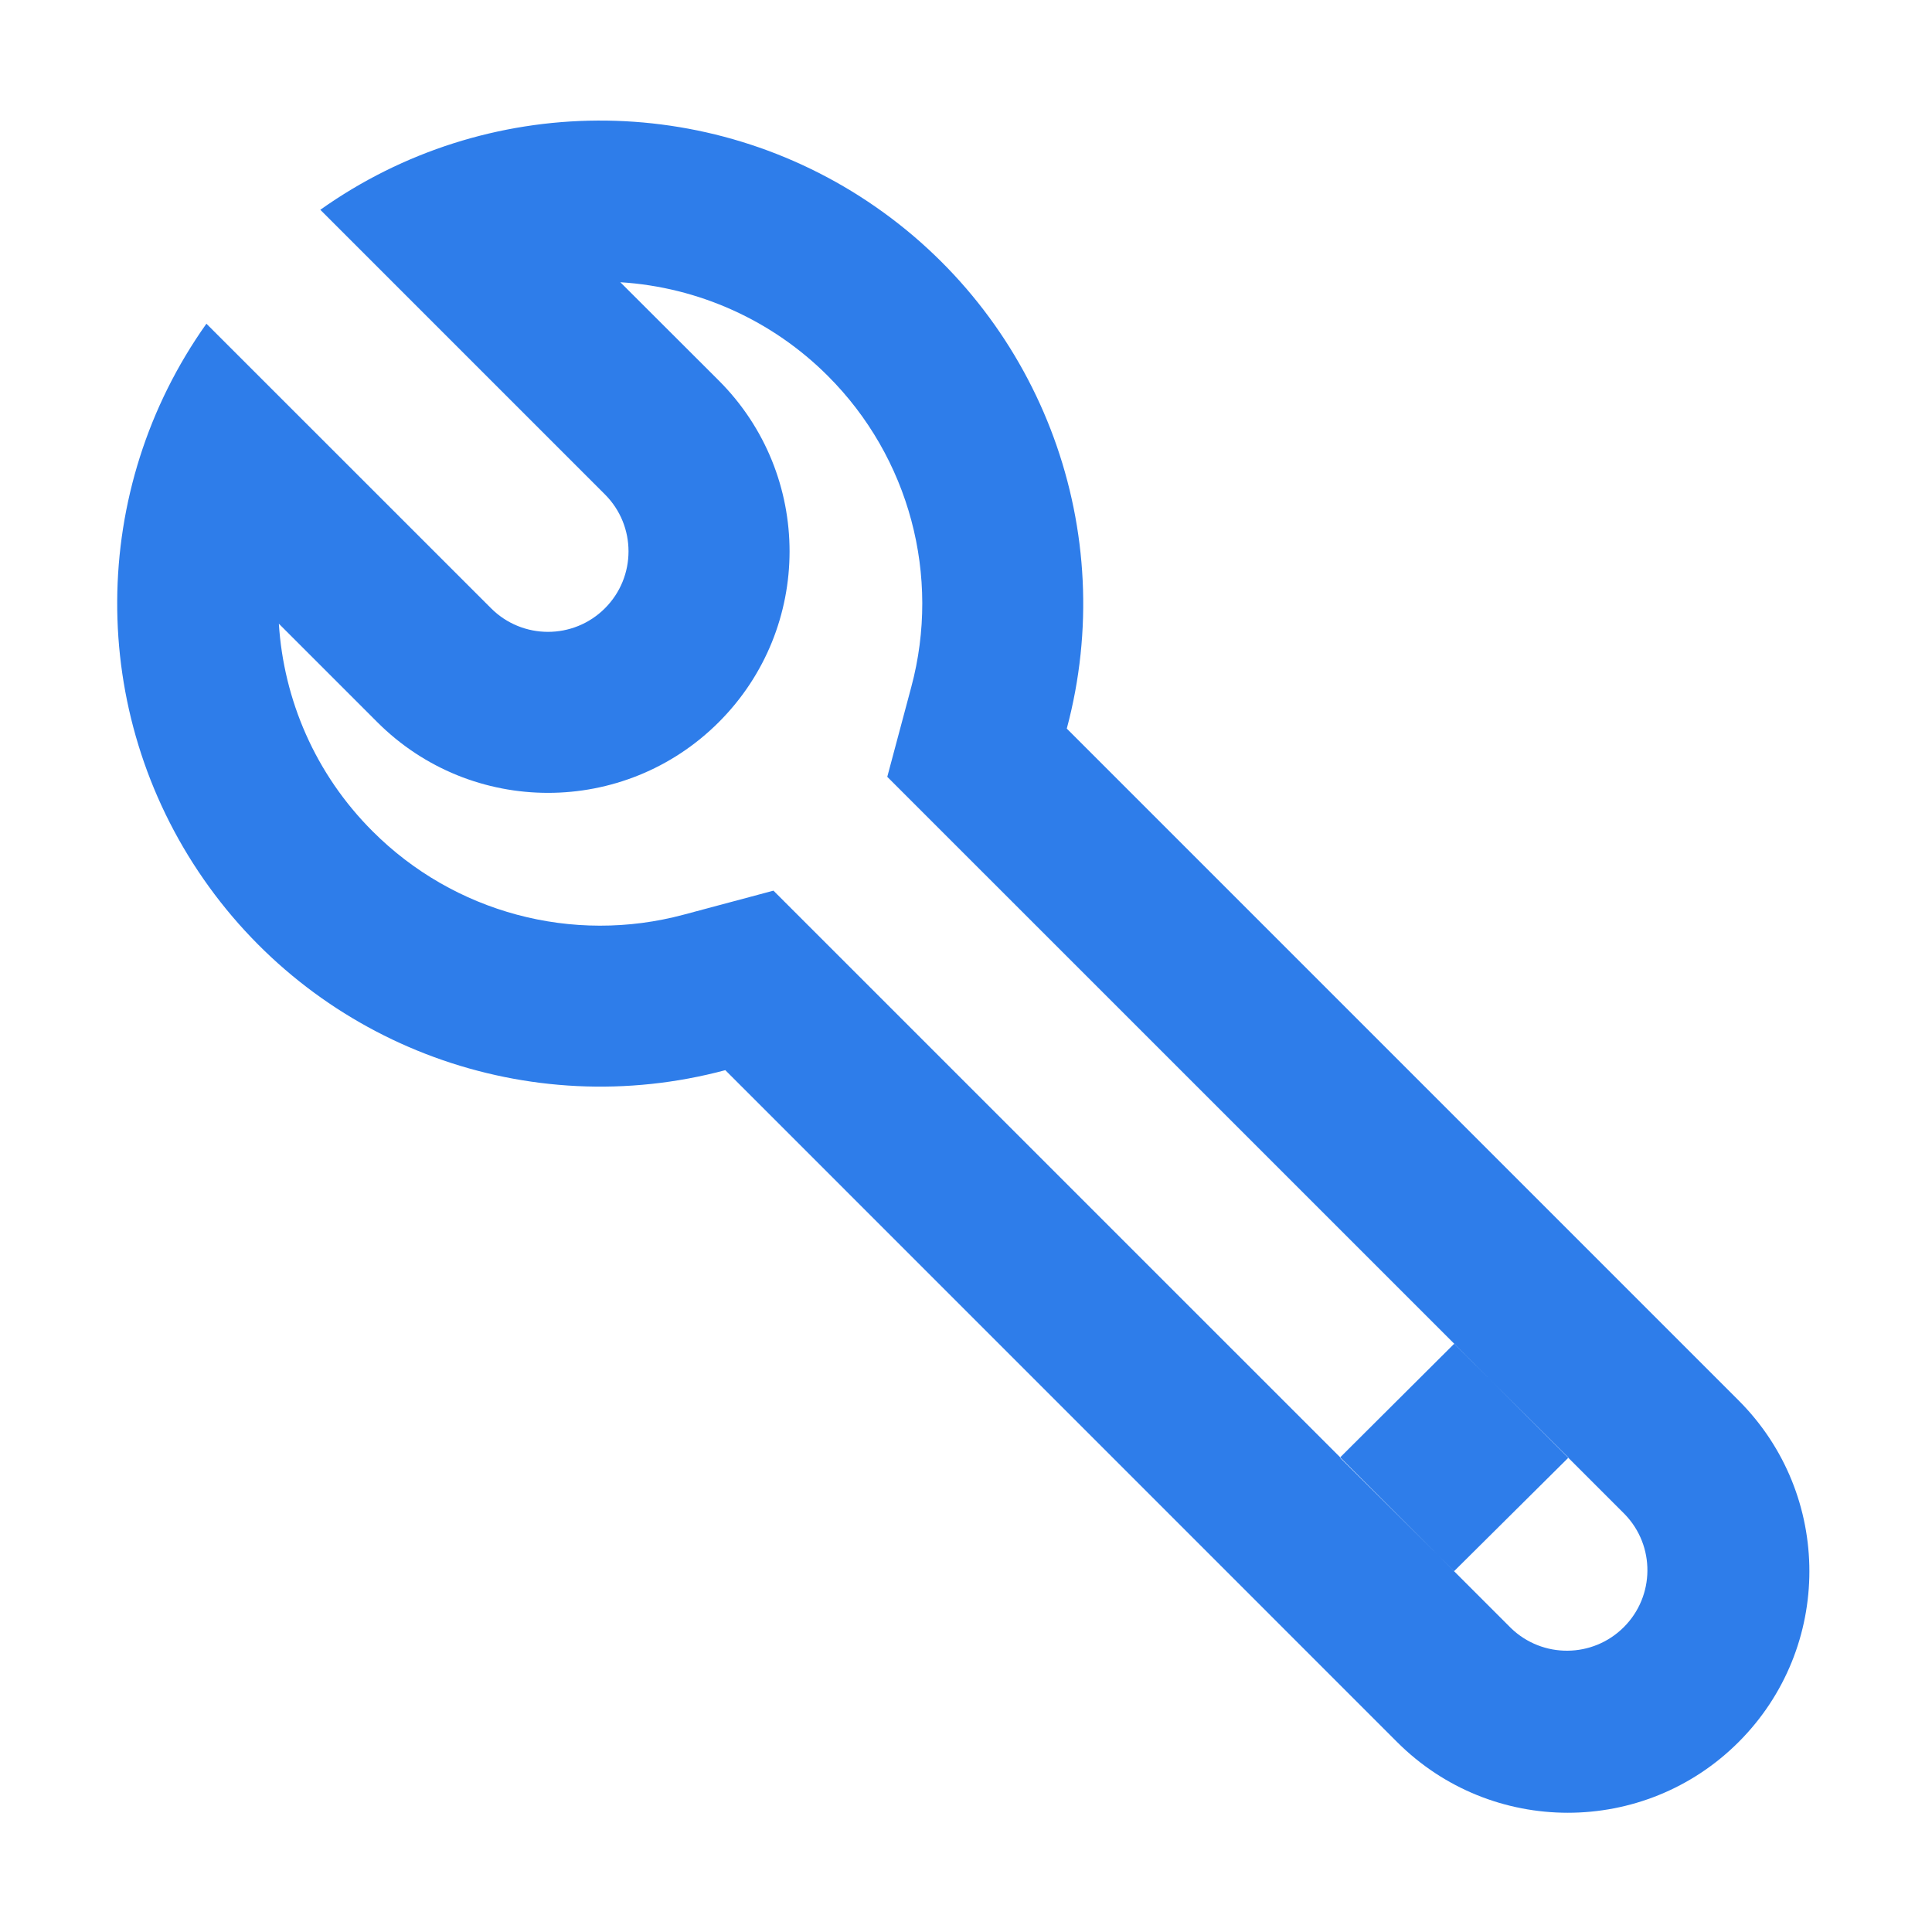
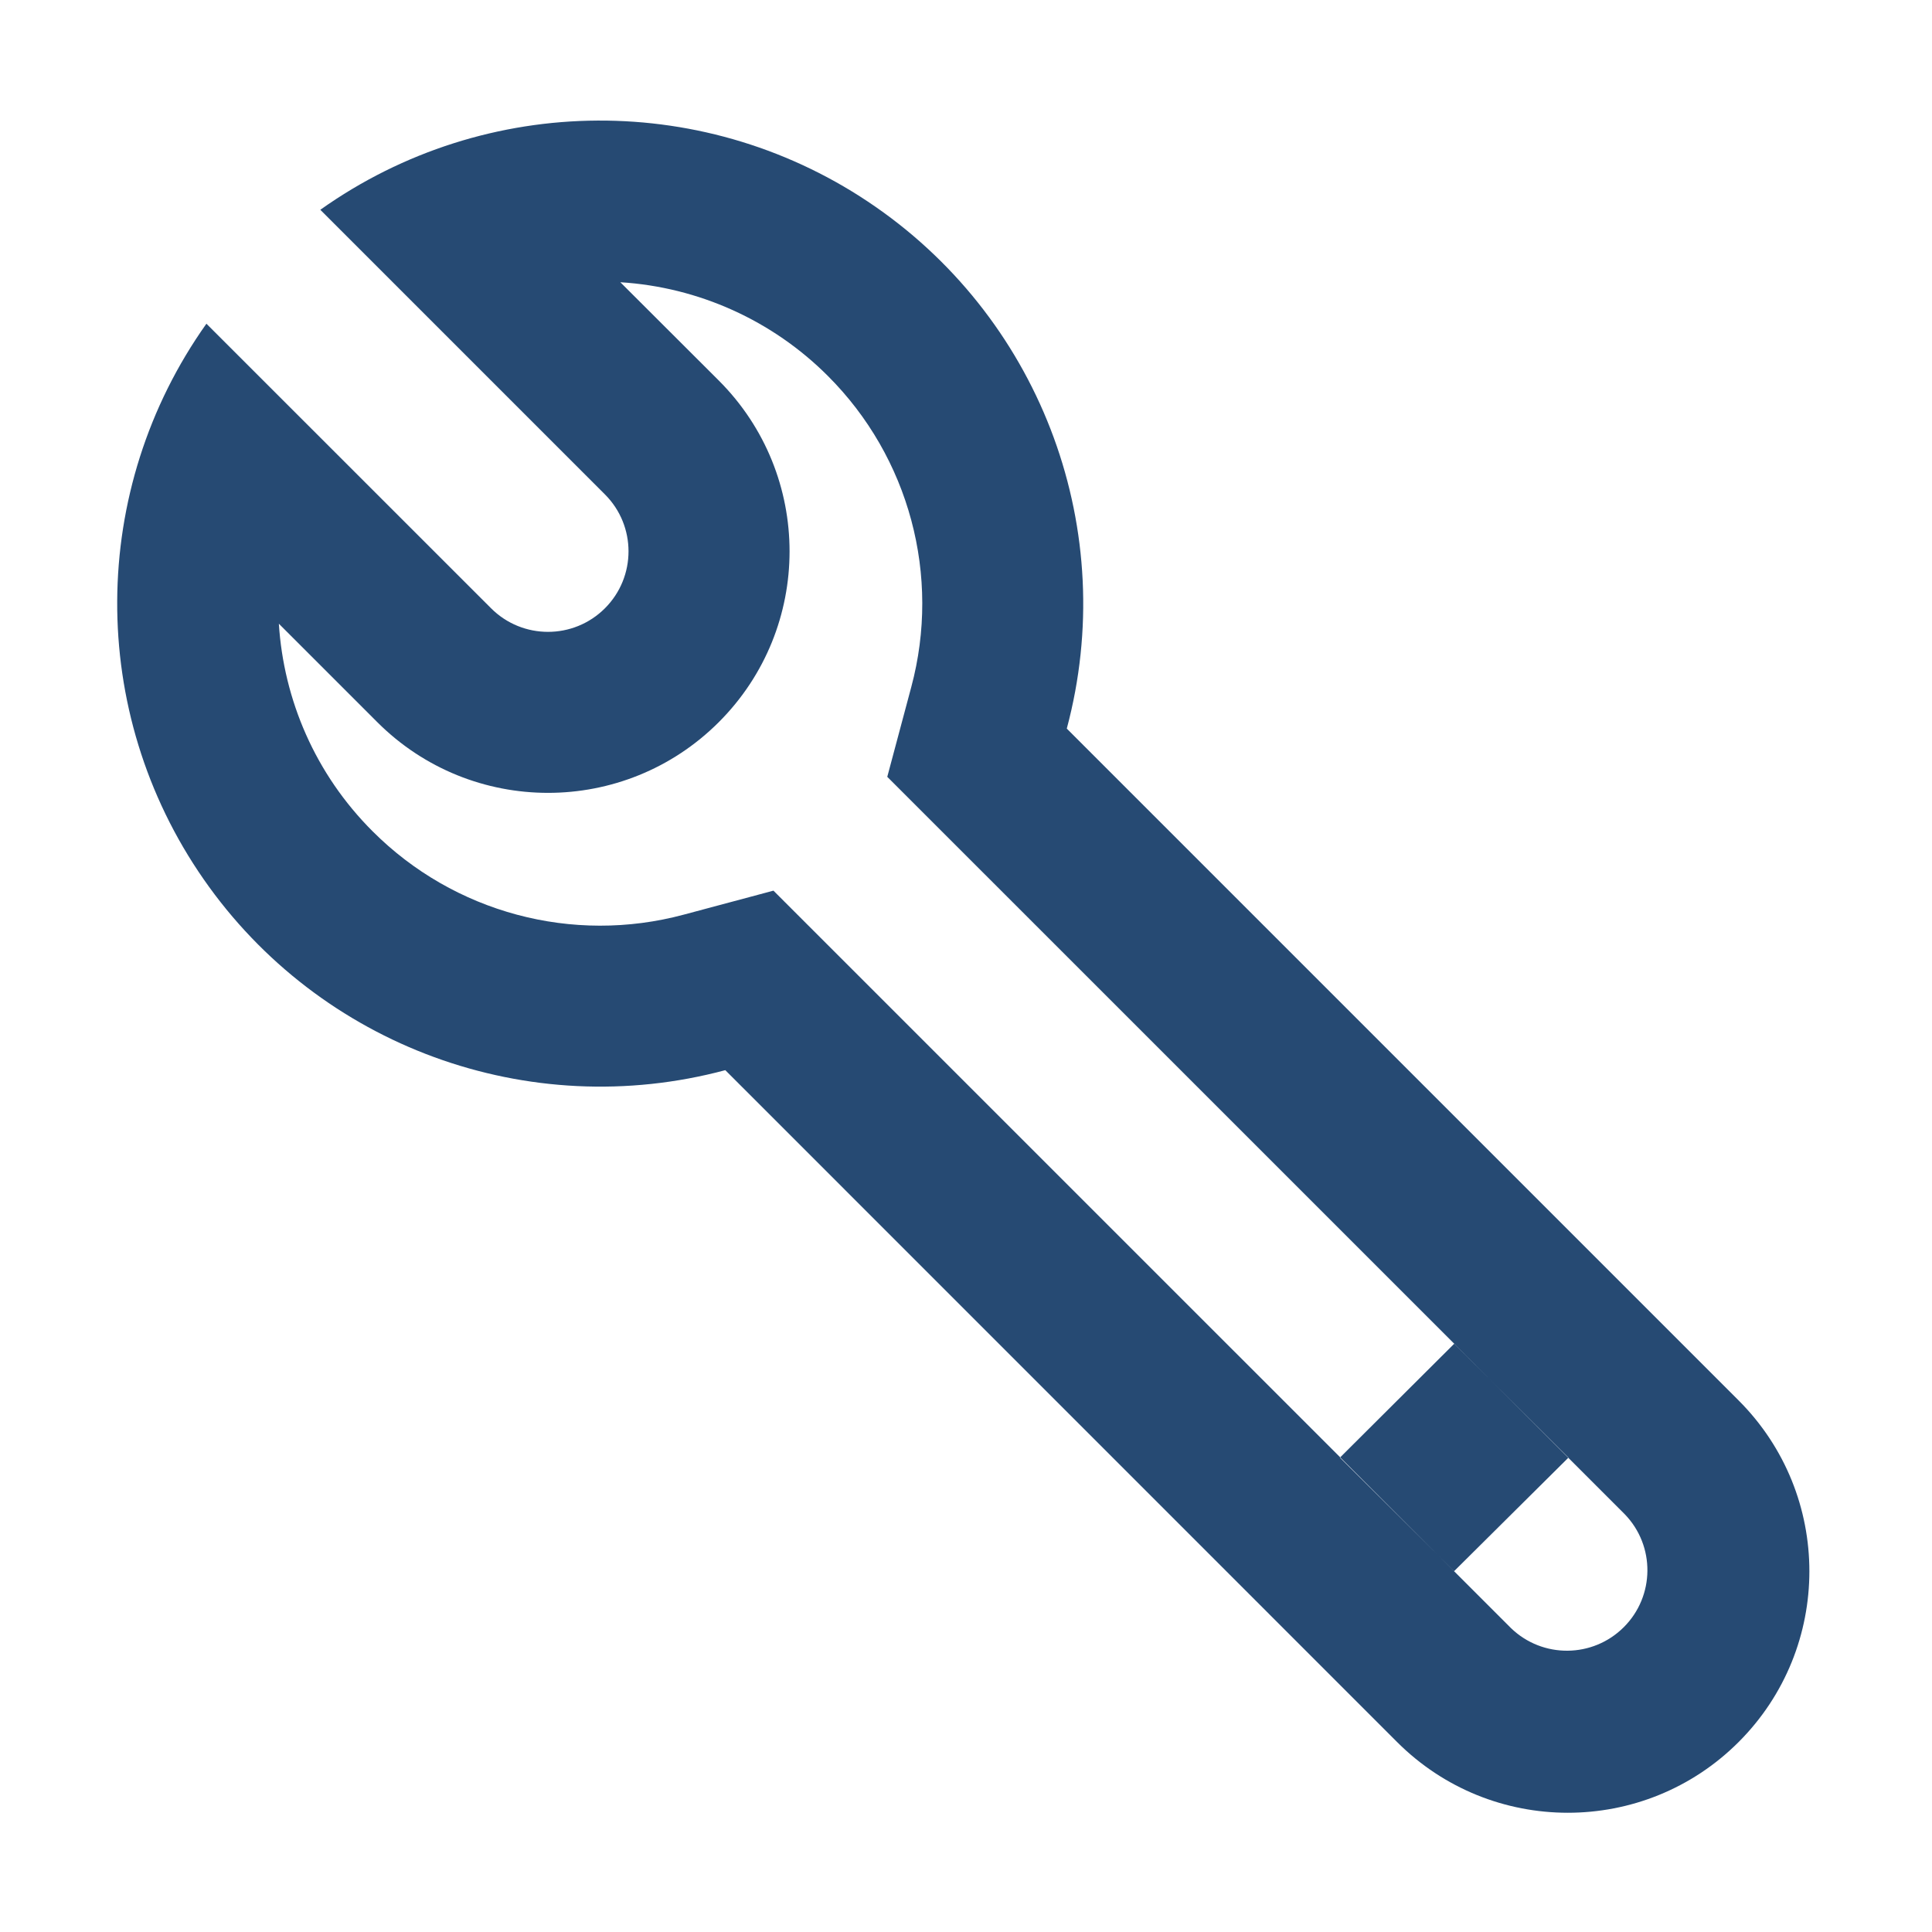
- <svg xmlns="http://www.w3.org/2000/svg" viewBox="-1 -1 24 24" width="24" height="24" fill="hsl(215, 82%, 55%)" preserveAspectRatio="xMinYMin" class="icon__icon">
+ <svg xmlns="http://www.w3.org/2000/svg" viewBox="-1 -1 24 24" width="24" height="24" fill="hsl(212, 50%, 30%)" preserveAspectRatio="xMinYMin" class="icon__icon">
  <path d="M2.464 6.748c.06.942.45 1.865 1.164 2.578a3.997 3.997 0 0 0 3.866 1.036l1.114-.298 9.162 9.161a1 1 0 0 0 1.414-1.414L10.022 8.65l.298-1.115A3.997 3.997 0 0 0 9.284 3.67a3.995 3.995 0 0 0-2.578-1.164L7.93 3.728A3 3 0 1 1 3.686 7.97L2.464 6.748zm-.9-3.727L5.1 6.556a1 1 0 0 0 1.415-1.414L2.979 1.606a6.002 6.002 0 0 1 9.273 6.445l8.346 8.346a3 3 0 0 1-4.243 4.243L8.01 12.294A6.002 6.002 0 0 1 1.565 3.02zm15.5 15.496l1.42-1.41-1.42-1.414-1.419 1.414 1.418 1.41z" />
</svg>
